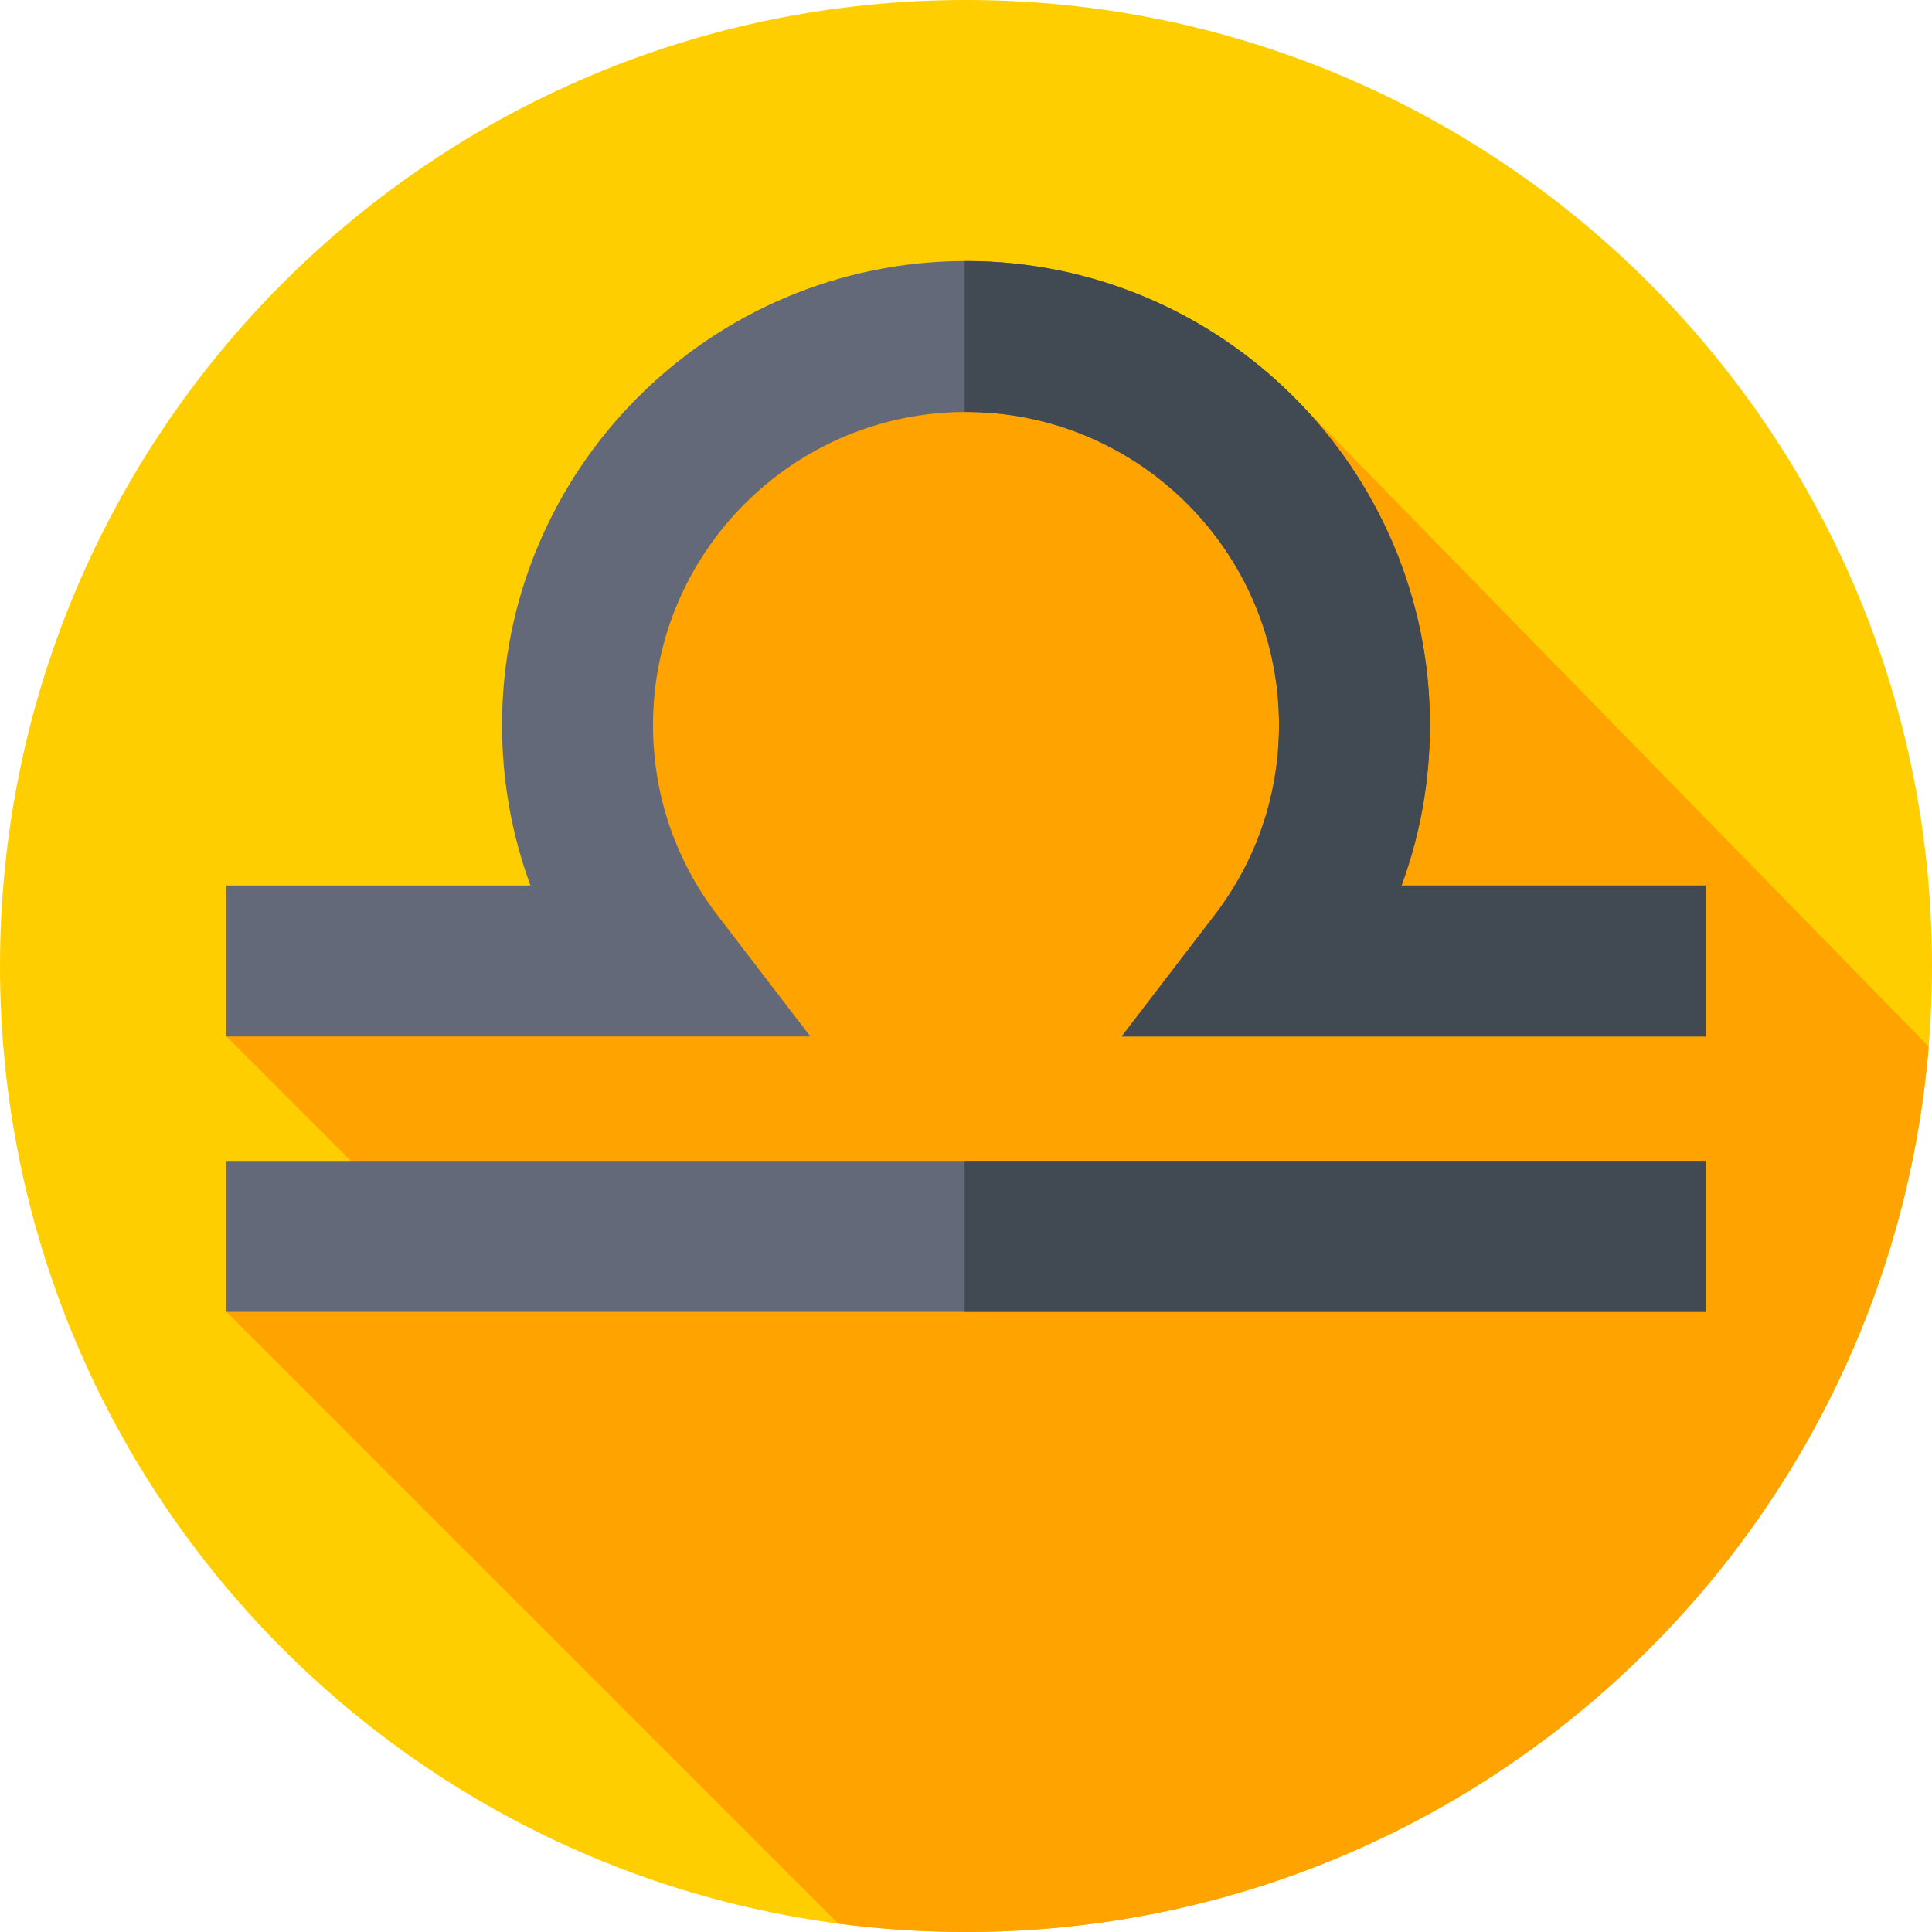
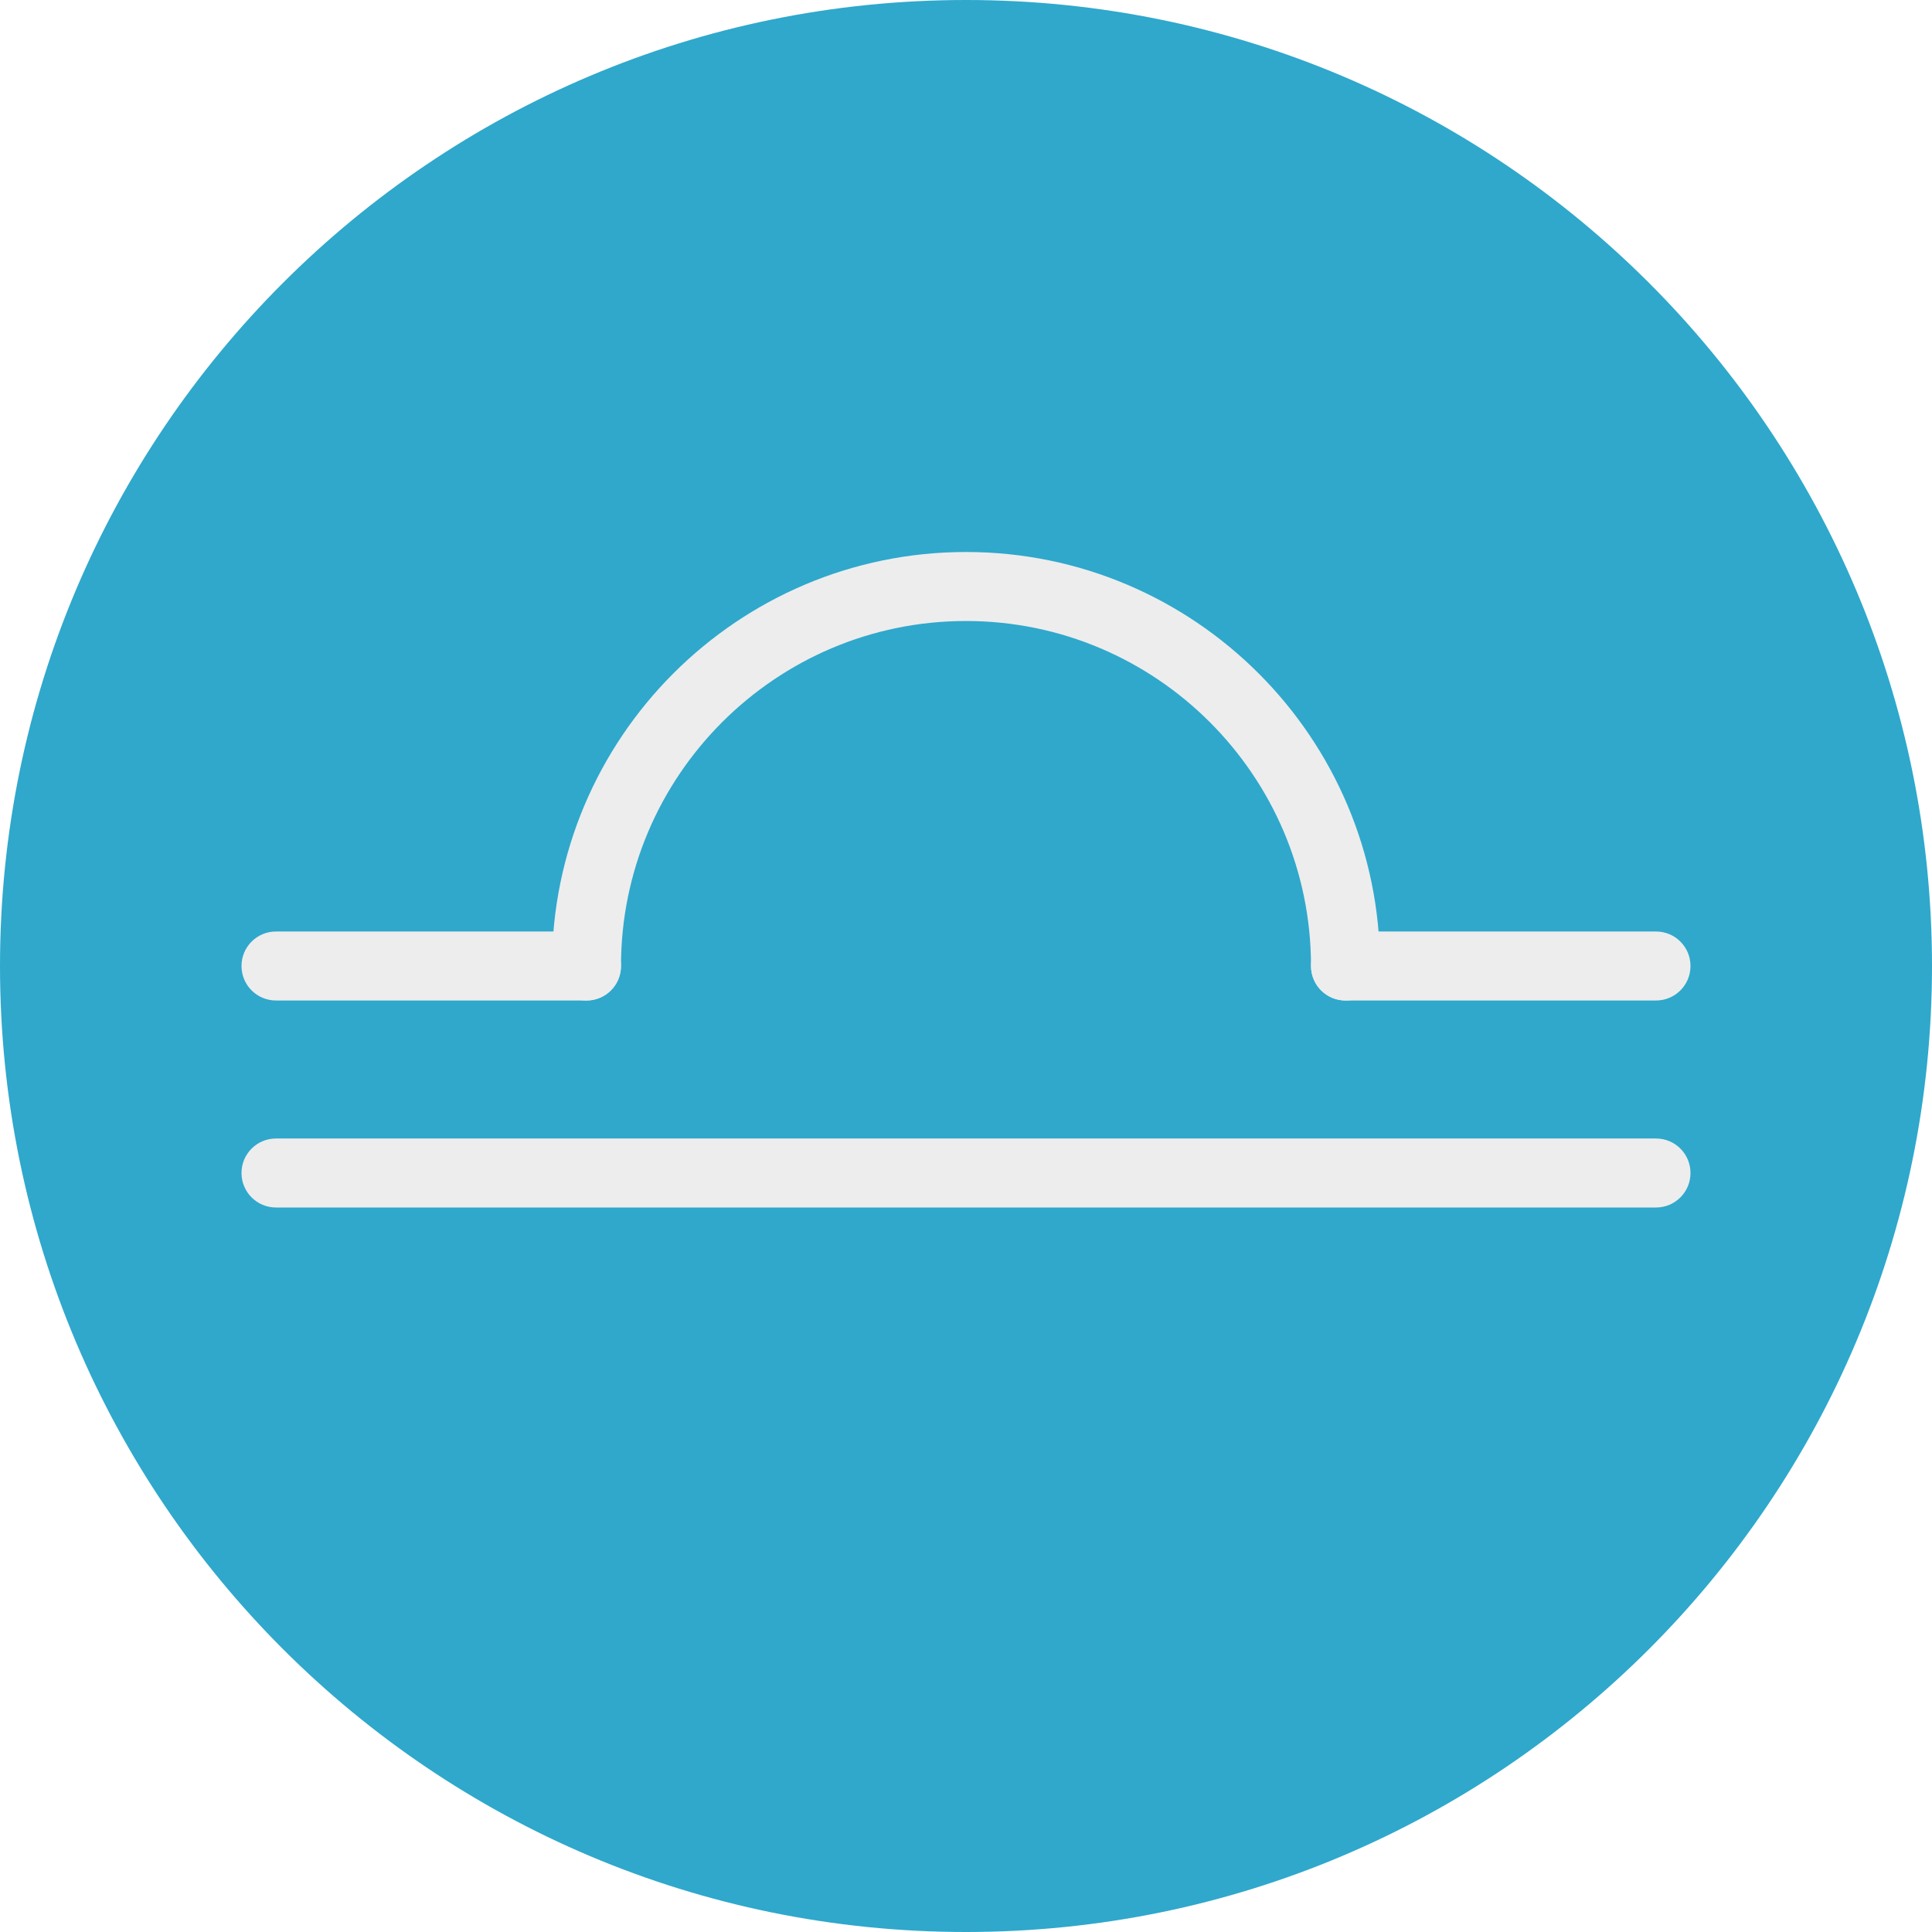
- <svg xmlns="http://www.w3.org/2000/svg" id="Capa_1" enable-background="new 0 0 512 512" height="512" viewBox="0 0 512 512" width="512">
+ <svg xmlns="http://www.w3.org/2000/svg" version="1.1" id="Capa_1" x="0px" y="0px" viewBox="0 0 56 56" style="enable-background:new 0 0 56 56;" xml:space="preserve">
+   <circle style="fill:#2FA8CC;" cx="28" cy="28" r="28" />
+   <path style="fill:#EDEDED;" d="M48,35H8c-0.553,0-1-0.447-1-1s0.447-1,1-1h40c0.553,0,1,0.447,1,1S48.553,35,48,35z" />
+   <path style="fill:#EDEDED;" d="M48,29h-9c-0.553,0-1-0.447-1-1s0.447-1,1-1h9c0.553,0,1,0.447,1,1S48.553,29,48,29z" />
+   <path style="fill:#EDEDED;" d="M17,29H8c-0.553,0-1-0.447-1-1s0.447-1,1-1h9c0.553,0,1,0.447,1,1S17.553,29,17,29z" />
+   <path style="fill:#EDEDED;" d="M39,29c-0.553,0-1-0.447-1-1c0-5.514-4.486-10-10-10s-10,4.486-10,10c0,0.553-0.447,1-1,1  s-1-0.447-1-1c0-6.617,5.383-12,12-12s12,5.383,12,12C40,28.553,39.553,29,39,29z" />
  <g>
-     <g>
-       <g>
-         <g>
-           <g>
-             <g>
-               <g>
-                 <circle cx="256" cy="256" fill="#ffce00" r="256" />
-               </g>
-             </g>
-           </g>
-         </g>
-       </g>
-     </g>
-     <path d="m511.121 277.361-166.277-170.143-37.781-10.617-134.875 19.121-17.458 148.188-94.73 10.768 55.935 55.935-55.935 17.042 162.123 162.123c11.084 1.465 22.392 2.222 33.877 2.222 134.191 0 244.268-103.249 255.121-234.639z" fill="#ffa300" />
-     <g>
-       <path d="m452 274.678h-154.753l24.643-32.163c11.162-14.568 17.061-31.992 17.061-50.389 0-45.739-37.211-82.95-82.95-82.95s-82.95 37.211-82.95 82.95c0 18.396 5.899 35.821 17.061 50.389l24.643 32.163h-154.755v-40h80.582c-4.972-13.471-7.533-27.801-7.533-42.552 0-67.795 55.155-122.95 122.95-122.95s122.95 55.155 122.95 122.95c0 14.751-2.561 29.081-7.533 42.552h80.584z" fill="#636978" />
-     </g>
-     <g>
-       <path d="m371.417 234.678c4.972-13.471 7.533-27.801 7.533-42.552 0-67.795-55.155-122.95-122.95-122.95-.119 0-.237.004-.356.005v40.005c.119 0 .237-.009.356-.009 45.739 0 82.95 37.211 82.95 82.95 0 18.396-5.899 35.821-17.061 50.388l-24.643 32.164h154.754v-40h-80.583z" fill="#414952" />
-     </g>
-     <g>
-       <path d="m60 307.655h392v40h-392z" fill="#636978" />
-     </g>
-     <g>
-       <path d="m255.644 307.655h196.356v40h-196.356z" fill="#414952" />
-     </g>
-   </g>
+ </g>
+   <g>
+ </g>
+   <g>
+ </g>
+   <g>
+ </g>
+   <g>
+ </g>
+   <g>
+ </g>
+   <g>
+ </g>
+   <g>
+ </g>
+   <g>
+ </g>
+   <g>
+ </g>
+   <g>
+ </g>
+   <g>
+ </g>
+   <g>
+ </g>
+   <g>
+ </g>
+   <g>
+ </g>
</svg>
